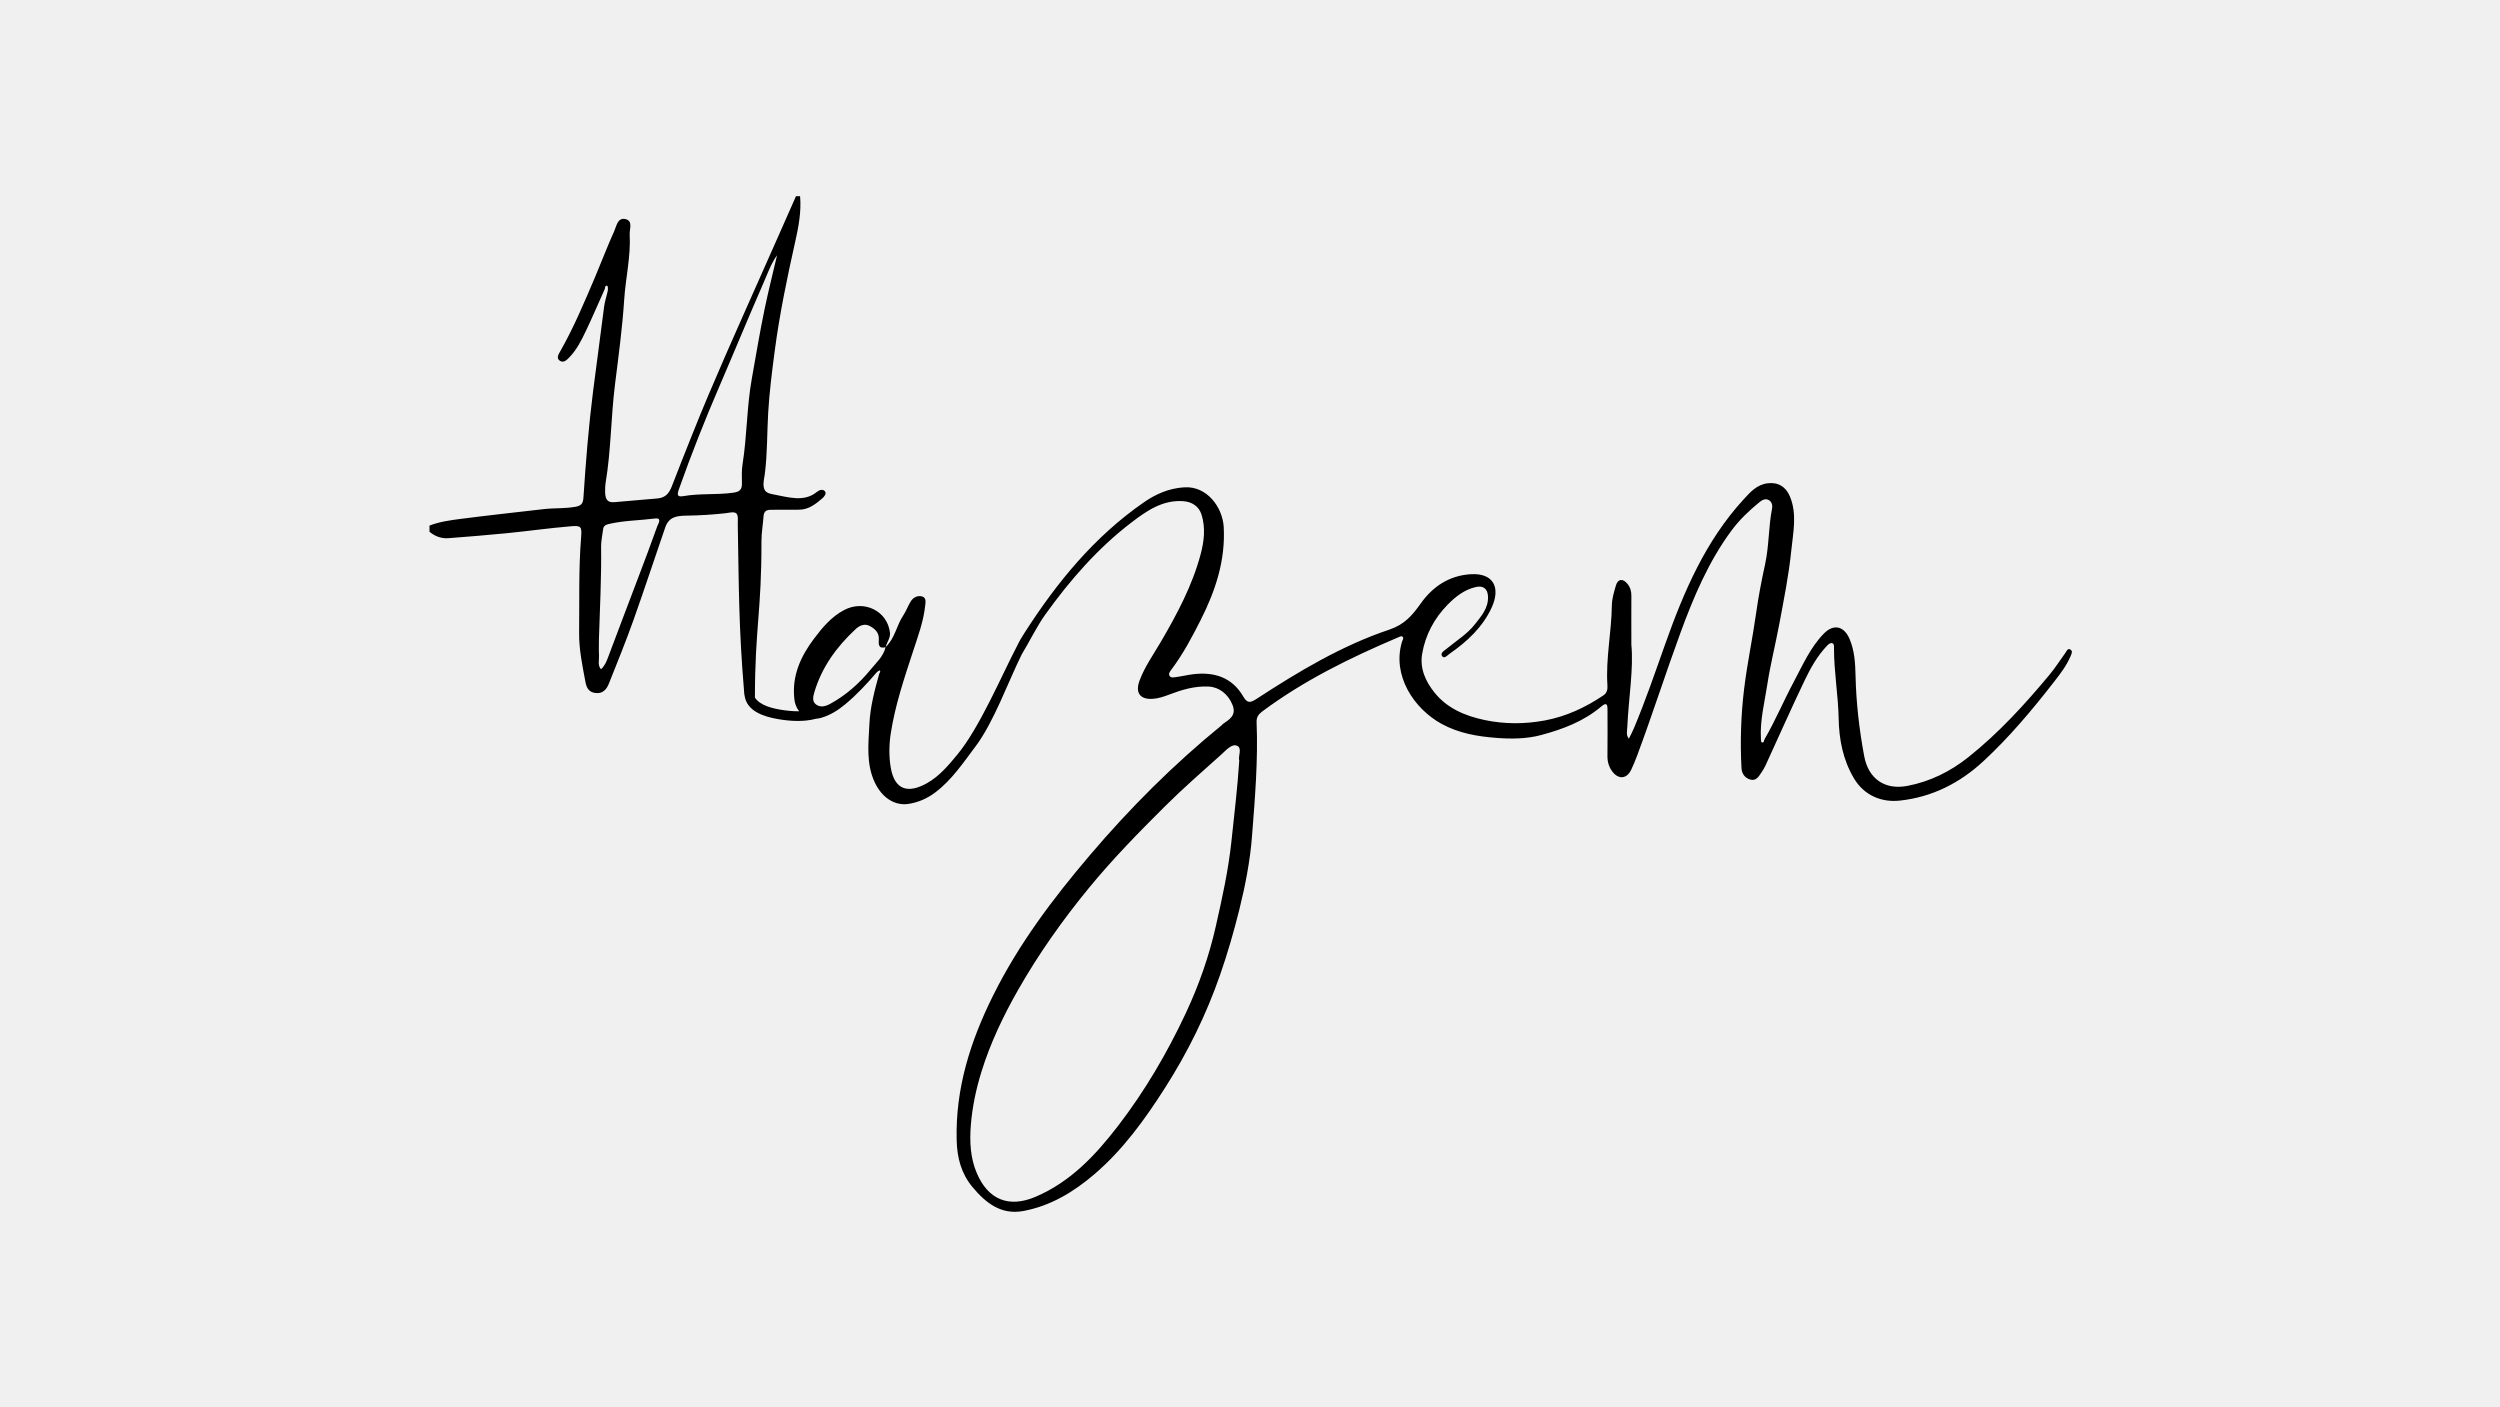
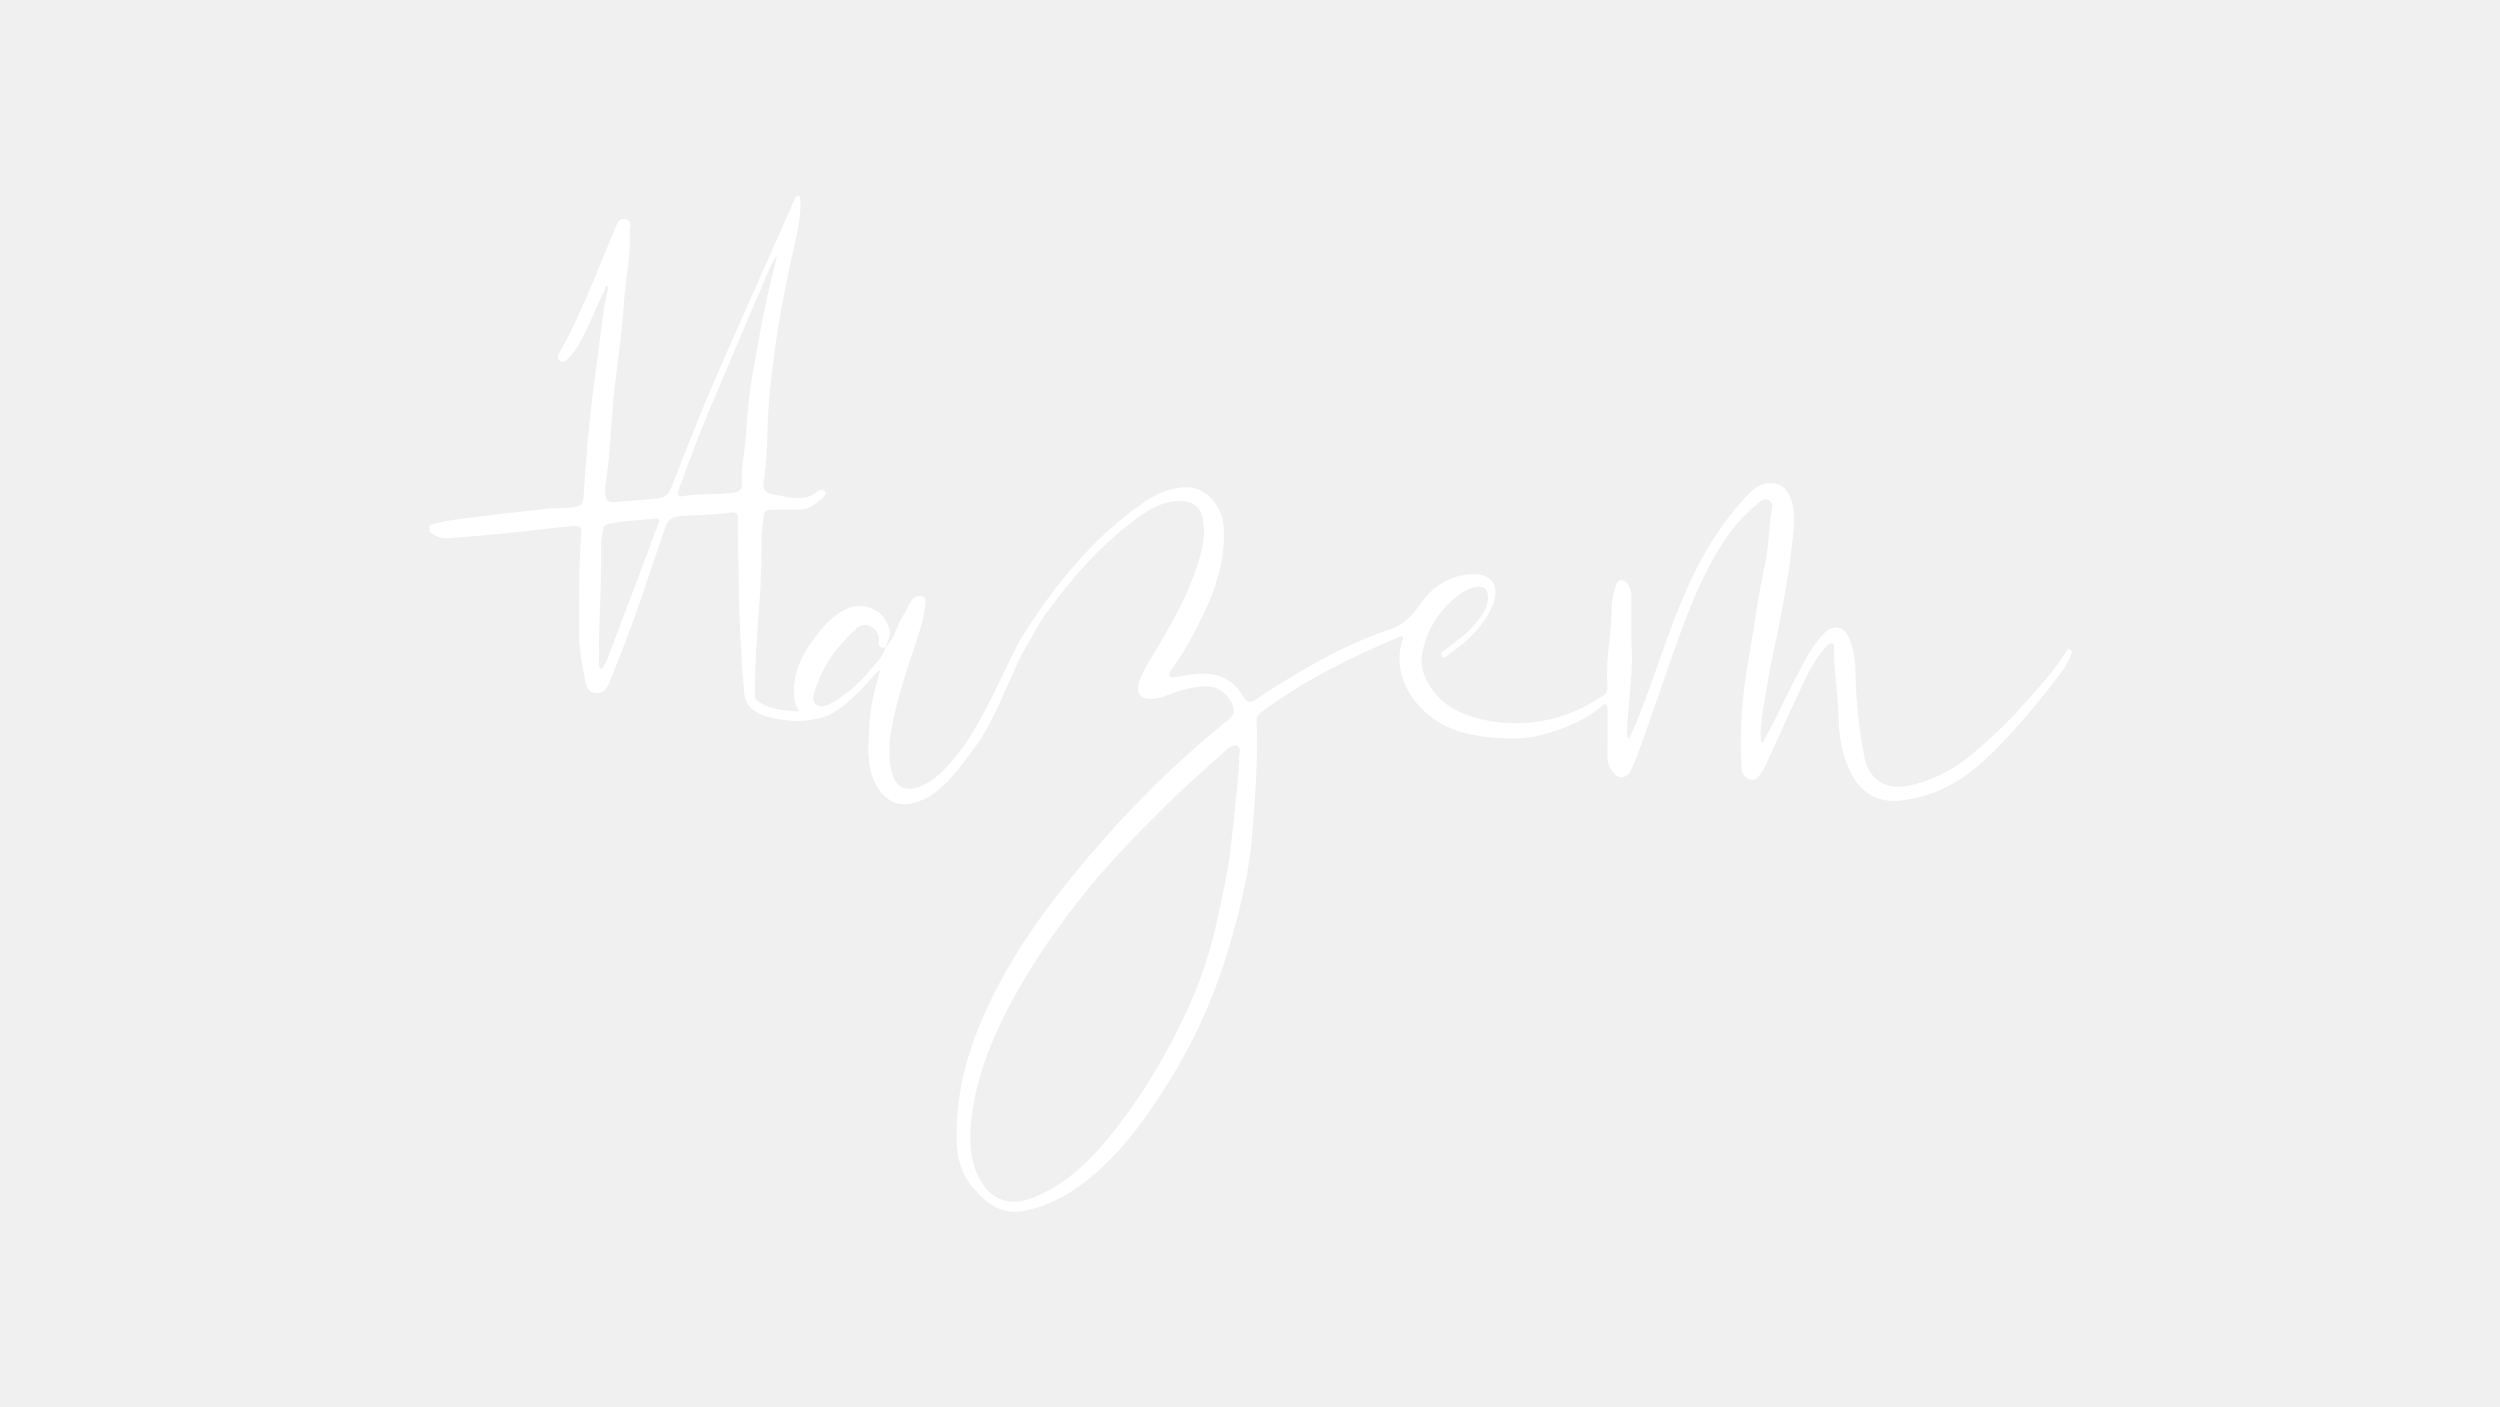
- <svg xmlns="http://www.w3.org/2000/svg" version="1.1" id="Layer_1" x="0px" y="0px" viewBox="0 0 1920 1080" style="enable-background:new 0 0 1920 1080;" xml:space="preserve">
+ <svg xmlns="http://www.w3.org/2000/svg" version="1.1" id="Layer_1" x="0px" y="0px" fill="white" viewBox="0 0 1920 1080" style="enable-background:new 0 0 1920 1080;" xml:space="preserve">
  <g>
    <g>
      <path d="M1589.95,498.77c-2.09-1.15-2.92,1.55-3.94,2.95c-4,5.48-7.64,11.25-11.96,16.45c-18.96,22.79-38.87,44.61-62.18,63.21    c-14.02,11.18-29.5,18.84-46.96,22.18c-17.48,3.34-29.96-5.46-33.21-22.87c-3.8-20.37-6.17-40.88-6.64-61.67    c-0.22-9.57-0.72-19.37-4.69-28.51c-4.22-9.72-12.16-11.55-19.59-3.98c-10.46,10.66-16.32,24.32-23.21,37.22    c-7.76,14.51-14.1,29.74-22.41,43.98c-0.56,0.97-0.21,3.08-2.23,2.37c-0.47-0.16-0.49-1.87-0.55-2.87    c-0.78-14.05,2.78-27.59,4.87-41.29c2.41-15.75,6.36-31.22,9.28-46.86c3.49-18.73,7.29-37.44,9.2-56.47    c1.39-13.83,4.55-27.58-1.02-41.21c-3.11-7.62-9.16-11.25-17.26-10.23c-8.25,1.04-13.26,6.8-18.4,12.41    c-29.25,31.91-45.84,70.71-60.07,110.75c-7.78,21.89-15.24,43.89-24.29,65.31c-1.1,2.61-2.47,5.11-3.72,7.66    c-2.25-2.69-1.34-5.92-1.21-8.85c1.03-22.57,4.92-45.02,3.13-63.22c0-15.58-0.09-26.64,0-37.67c0.05-3.64-0.91-6.74-3.24-9.44    c-3.48-4.05-7.13-3.54-8.63,1.54c-1.47,5.01-3.07,10.22-3.13,15.36c-0.24,20.52-4.77,40.8-3.38,61.39    c0.2,3.02-0.32,5.77-3.08,7.63c-13.78,9.3-28.6,16.21-45.04,19.28c-15.42,2.87-31.03,2.88-46.21-0.34    c-14.66-3.11-28.68-8.82-38.5-21.11c-6.87-8.59-11.38-18.51-9.47-29.73c2.47-14.51,9.28-27.24,19.57-37.74    c6.04-6.16,12.92-11.6,21.72-13.58c5.66-1.28,9,1.38,9.28,7.2c0.44,8.94-5.1,15.1-10.11,21.49c-5.9,7.52-14.04,12.44-21.27,18.42    c-1.95,1.62-5.45,3.43-3.95,5.84c1.66,2.67,4.25-0.59,5.86-1.71c13.55-9.38,25.55-20.59,32.41-35.72    c6.79-15,1.35-26.31-15.97-25.35c-16.78,0.93-29.48,9.57-38.66,22.52c-6.46,9.12-12.46,16.14-24.04,20.02    c-36.64,12.29-69.7,32.16-101.94,53.16c-5.18,3.38-7.3,3.33-10.32-1.82c-8.64-14.74-22.23-18.98-38.36-17.08    c-4.41,0.52-8.76,1.64-13.17,2.19c-1.69,0.21-4.06,0.86-5.08-0.97c-0.97-1.74,0.51-3.52,1.59-4.96    c8.84-11.79,15.71-24.74,22.32-37.82c11.34-22.43,19.14-45.76,17.73-71.45c-0.83-14.98-12.7-31.67-30.37-30.52    c-11.99,0.78-21.9,5.24-31.13,11.64c-37.89,26.29-66.49,61.22-91.18,99.65c-2.08,3.23-4.1,6.5-5.74,9.96    c-0.01,0.02-0.02,0.04-0.03,0.06c-12.36,23.65-28.83,62.93-46.09,83.91c-6.84,8.32-13.95,16.69-23.18,21.91    c-14.89,8.42-25.15,5.25-28.05-12.11c-1.41-8.45-1.26-17.51,0.05-26c3.35-21.7,10.39-42.53,17.22-63.35    c3.74-11.39,7.91-22.66,9.2-34.67c0.29-2.66,1.14-6.44-2.72-7.29c-3.19-0.7-6.4,0.89-8.2,3.67c-2.25,3.49-3.59,7.57-5.9,11.01    c-5.18,7.7-6.38,17.62-13.48,24.21c0.89-3.74,3.76-6.85,3.26-11.04c-2-16.75-19.97-25.31-35.07-17.38    c-9.98,5.24-16.74,13.45-23.19,21.99c-10.34,13.7-17.19,28.71-15.15,46.61c0.41,3.61,1.72,6.76,3.68,9.22    c-4.7,0.06-9.4-0.44-13.48-1.09c-6.81-1.08-16.89-3.31-20.73-9.79l0.24,0.39c0.03-53.47,5.15-66.33,5.01-119.8    c-0.01-6.64,1.17-13.09,1.63-19.63c0.28-3.89,2.42-4.83,5.73-4.83c7.11,0.01,14.23-0.09,21.34-0.06c7.4,0.03,12.8-4.22,17.97-8.65    c1.39-1.19,3.52-3.64,2.16-5.39c-1.59-2.06-4.36-1.2-6.35,0.44c-9.72,8.01-21.91,3.98-32.98,1.91c-3.67-0.68-7.01-1.4-7.74-5.64    c-0.58-3.36,0.39-6.8,0.82-10.12c2.03-15.63,1.67-31.23,2.59-46.92c0.93-15.86,2.92-31.63,5-47.38    c3.71-28.17,9.49-56.16,15.75-83.99c2.56-11.4,4.81-23.1,3.76-35.01h-3.16c-9.22,21.02-18.6,41.97-27.89,62.96    c-17.67,39.94-35.72,79.7-51.88,120.28c-5.2,13.05-10.41,26.11-15.45,39.23c-1.08,2.81-2.48,5.64-4.96,7.47    c-2.99,2.21-6.37,2.18-9.94,2.49c-8.83,0.76-17.65,1.52-26.47,2.28c-2.71,0.24-6.51,0.98-8.42-1.42c-1.6-2.01-1.59-5.17-1.56-7.59    c0.03-1.83,0.06-3.7,0.36-5.5c4.18-24.87,4.06-50.13,7.16-75.14c2.7-21.8,5.69-43.64,7.12-65.61c1.1-16.74,5.14-33.25,4.21-50.13    c-0.22-4.08,2.69-10.27-3.09-11.72c-6.16-1.55-7.01,5.3-8.76,9.17c-5.27,11.66-9.78,23.65-14.78,35.43    c-8.17,19.23-16.26,38.5-26.6,56.73c-1.3,2.3-3.49,5.52-0.26,7.52c2.91,1.79,5.35-0.82,7.4-2.96c5.52-5.77,9.04-12.85,12.41-19.92    c5.07-10.61,9.66-21.45,14.5-32.17c0.47-1.04,0.01-3.09,1.97-2.61c0.43,0.1,0.65,2.46,0.41,3.67c-0.82,4.11-2.3,8.13-2.82,12.27    c-2.73,21.79-5.77,43.54-8.52,65.32c-3.42,27.08-5.59,54.21-7.37,81.4c-0.29,4.47-1.54,6.24-6.23,7.08    c-8.12,1.44-16.28,0.84-24.36,1.78c-21.33,2.48-42.68,4.78-63.97,7.53c-7.99,1.04-16.05,2.16-23.67,5.11v4.74    c4.23,3.51,9.09,5.36,14.57,4.93c14.91-1.17,29.83-2.33,44.72-3.81c16.17-1.61,32.28-3.87,48.46-5.26    c8.72-0.75,9.37-0.15,8.69,8.42c-1.95,24.46-1.26,48.94-1.52,73.42c-0.13,12.71,2.51,25,4.79,37.37c0.79,4.3,2.26,7.97,7.44,8.73    c5.92,0.87,8.83-2.68,10.66-7.27c6.45-16.2,13.02-32.35,18.87-48.76c8.41-23.58,16.17-47.4,24.36-71.07    c2.87-8.29,8.9-8.98,16.75-9.09c10-0.13,19.99-0.77,29.93-1.89c1.98-0.22,6.2-1.4,7.92,0.19c1.7,1.57,1.08,5.76,1.11,7.75    c0.84,48.9,0.76,80.17,4.82,128.5c-0.03,1.69,0.27,2.6,0.41,3.63c1.7,12.17,14.96,16.2,25.38,18.04    c9.19,1.62,20.1,2.39,29.53-0.24c1.28-0.08,2.6-0.31,3.94-0.7c6.87-2,12.79-5.69,18.36-10.3c8.93-7.41,16.74-15.84,24.26-24.59    c0.61-0.71,2.2-1.65,2.36-1.49c0.97,0.96-0.23,1.84-0.49,2.78c-3.48,12.58-6.85,25.15-7.47,38.34    c-0.72,15.19-2.65,30.42,4.12,44.86c5.47,11.67,15.3,18.14,25.9,16.52c7.55-1.16,14.49-4.2,20.65-8.87    c12.75-9.68,21.5-22.89,30.93-35.42c13.89-18.45,24.99-49.52,35.24-70.24c0.01-0.01,0.01-0.03,0.01-0.04    c0.01-0.01,0.01-0.01,0.01-0.02c5.81-9.6,12.03-22.22,18.02-30.57c19.19-26.77,40.67-51.44,66.92-71.4    c11.36-8.64,23.52-17.06,39.26-15.94c6.89,0.5,12.14,4.16,14.06,10.45c3.11,10.18,1.92,20.4-0.72,30.28    c-6.45,24.19-18.16,46.09-30.74,67.57c-5.66,9.69-12.23,18.88-16.2,29.53c-3.39,9.1,0.22,14.51,9.83,14    c4.45-0.23,8.62-1.64,12.82-3.24c9.79-3.74,19.77-6.77,30.51-6.21c8.06,0.42,14.93,5.88,18.2,13.97c3.3,8.17-2.3,11.31-7.53,14.89    c-0.2,0.14-0.27,0.47-0.47,0.63c-37.06,30.15-70.7,63.8-101.61,100.15c-28.33,33.31-54.52,68.05-74.15,107.52    c-17.54,35.26-29.08,71.56-28.04,111.42c0.35,13.4,3.51,25.35,12.01,35.62c10.12,12.22,22.03,21.78,39.19,18.57    c20.83-3.88,38.45-14.48,54.41-28.11c22.2-18.95,39-42.32,54.54-66.67c17.36-27.2,31.5-55.94,42.14-86.52    c5.76-16.54,10.58-33.24,14.8-50.2c4.61-18.57,8.28-37.44,9.74-56.35c2.25-29.08,4.72-58.26,3.51-87.52    c-0.16-3.87,1.42-6.11,4.5-8.4c31.92-23.75,67.32-41.08,103.73-56.57c1.17-0.5,2.91-1.4,3.59-0.94c1.68,1.14,0.2,2.89-0.2,4.25    c-7.67,25.88,9.28,51.25,30.35,62.85c13.22,7.27,27.45,9.68,42.04,10.82c11.55,0.9,23.31,0.82,34.49-2.17    c16.68-4.45,32.84-10.55,46.3-21.99c3.98-3.39,4.7-1.48,4.7,2.44c-0.01,11.86,0.14,23.72-0.04,35.57    c-0.07,4.74,1.24,8.91,4.11,12.45c4.79,5.9,10.9,5.03,14.17-1.9c1.67-3.54,3.17-7.17,4.54-10.84    c11.57-31.04,21.65-62.59,33.05-93.7c10.23-27.92,21.62-55.07,39.41-79.11c6.11-8.25,13.54-15.33,21.49-21.8    c1.92-1.56,4.61-3.15,7.28-1.49c2.2,1.36,2.86,3.95,2.39,6.32c-2.8,14.14-2.26,28.63-5.36,42.83    c-2.73,12.48-5.16,25.13-6.93,37.79c-2.72,19.42-6.85,38.6-9.2,58.09c-2.44,20.17-3.06,40.31-2.02,60.55    c0.22,4.28,2.4,7.62,6.58,8.92c4.51,1.41,6.55-2.1,8.6-5.15c1.16-1.72,2.31-3.49,3.17-5.37c10.05-21.87,19.77-43.89,30.17-65.59    c4.62-9.65,9.92-19.09,17.49-26.93c0.85-0.88,2.31-1.89,3.31-1.73c1.96,0.3,1.74,2.31,1.74,3.85    c-0.05,18.16,3.24,36.07,3.59,54.27c0.31,15.76,3.2,31.4,11.75,45.79c7.87,13.24,21.31,18.57,35.17,17.08    c24.8-2.67,46.11-13.46,64.3-30.33c20.06-18.6,37.58-39.52,54.32-61.06c4.6-5.92,9.33-12.05,12.38-19.12    C1590.85,502.41,1592.23,500.03,1589.95,498.77z M504.76,404.22c-4.87,13.76-10.08,27.39-15.24,41.04    c-7.44,19.7-14.98,39.37-22.35,59.1c-1.34,3.58-2.69,7.04-5.61,9.64c-2.76-3.2-1.32-7.05-1.52-10.6    c-0.24-4.19-0.06-8.41-0.06-12.61c0.7-23.63,2.01-47.24,1.66-70.89c-0.06-4.42,1.03-8.84,1.53-13.27c0.27-2.45,1.6-3.53,3.98-4.1    c11.78-2.83,23.9-2.79,35.83-4.31C508.82,397.47,505.4,402.41,504.76,404.22z M570.29,356.43c-0.78,4.9-0.59,9.98-0.49,14.97    c0.09,4.61-1.87,6.29-6.43,6.96c-12.79,1.87-25.77,0.39-38.51,2.66c-4.45,0.79-5.1-0.66-3.52-5.13    c9.58-27.06,20.15-53.72,31.53-80.07c11.29-26.15,22.11-52.51,33.52-78.61c3.1-7.08,5.78-14.78,10.4-21.19    c-3.2,13.64-6.62,27.22-9.49,40.92c-3.74,17.88-6.68,35.91-9.91,53.89C573.48,312.58,573.76,334.69,570.29,356.43z M668.55,514.32    c-8.67,10.56-18.73,19.54-30.85,26.17c-3.84,2.1-7.53,3.03-10.95,0.57c-3.22-2.33-2.29-6.2-1.31-9.5    c5.75-19.29,17.15-34.9,31.73-48.44c3.22-2.98,7.05-4.34,10.76-2.37c3.85,2.05,7.38,5.01,7,10.43c-0.24,3.45-0.39,7.37,5.17,5.87    C678.42,504.24,672.94,508.97,668.55,514.32z M951.75,584.19c-1.36,21.29-3.87,41.57-6.01,61.91c-2.33,22.2-7.16,43.9-12.05,65.5    c-5.17,22.88-12.97,45.12-23.01,66.53c-14.37,30.64-31.38,59.71-51.96,86.48c-17.28,22.47-36.54,43.13-63.55,54.58    c-20.44,8.66-36.44,2.18-45.11-18.52c-4.9-11.7-5.43-24.03-4.47-36.36c1.09-14.07,4.02-27.87,8.22-41.39    c6.78-21.86,16.56-42.35,27.82-62.19c15.95-28.09,34.55-54.32,55.05-79.25c17.95-21.84,37.67-42,57.69-61.92    c14.1-14.03,29.07-27.06,43.84-40.32c3.41-3.06,7.75-8.18,11.77-6.54C954.28,574.46,950.69,580.83,951.75,584.19z" />
    </g>
  </g>
</svg>
